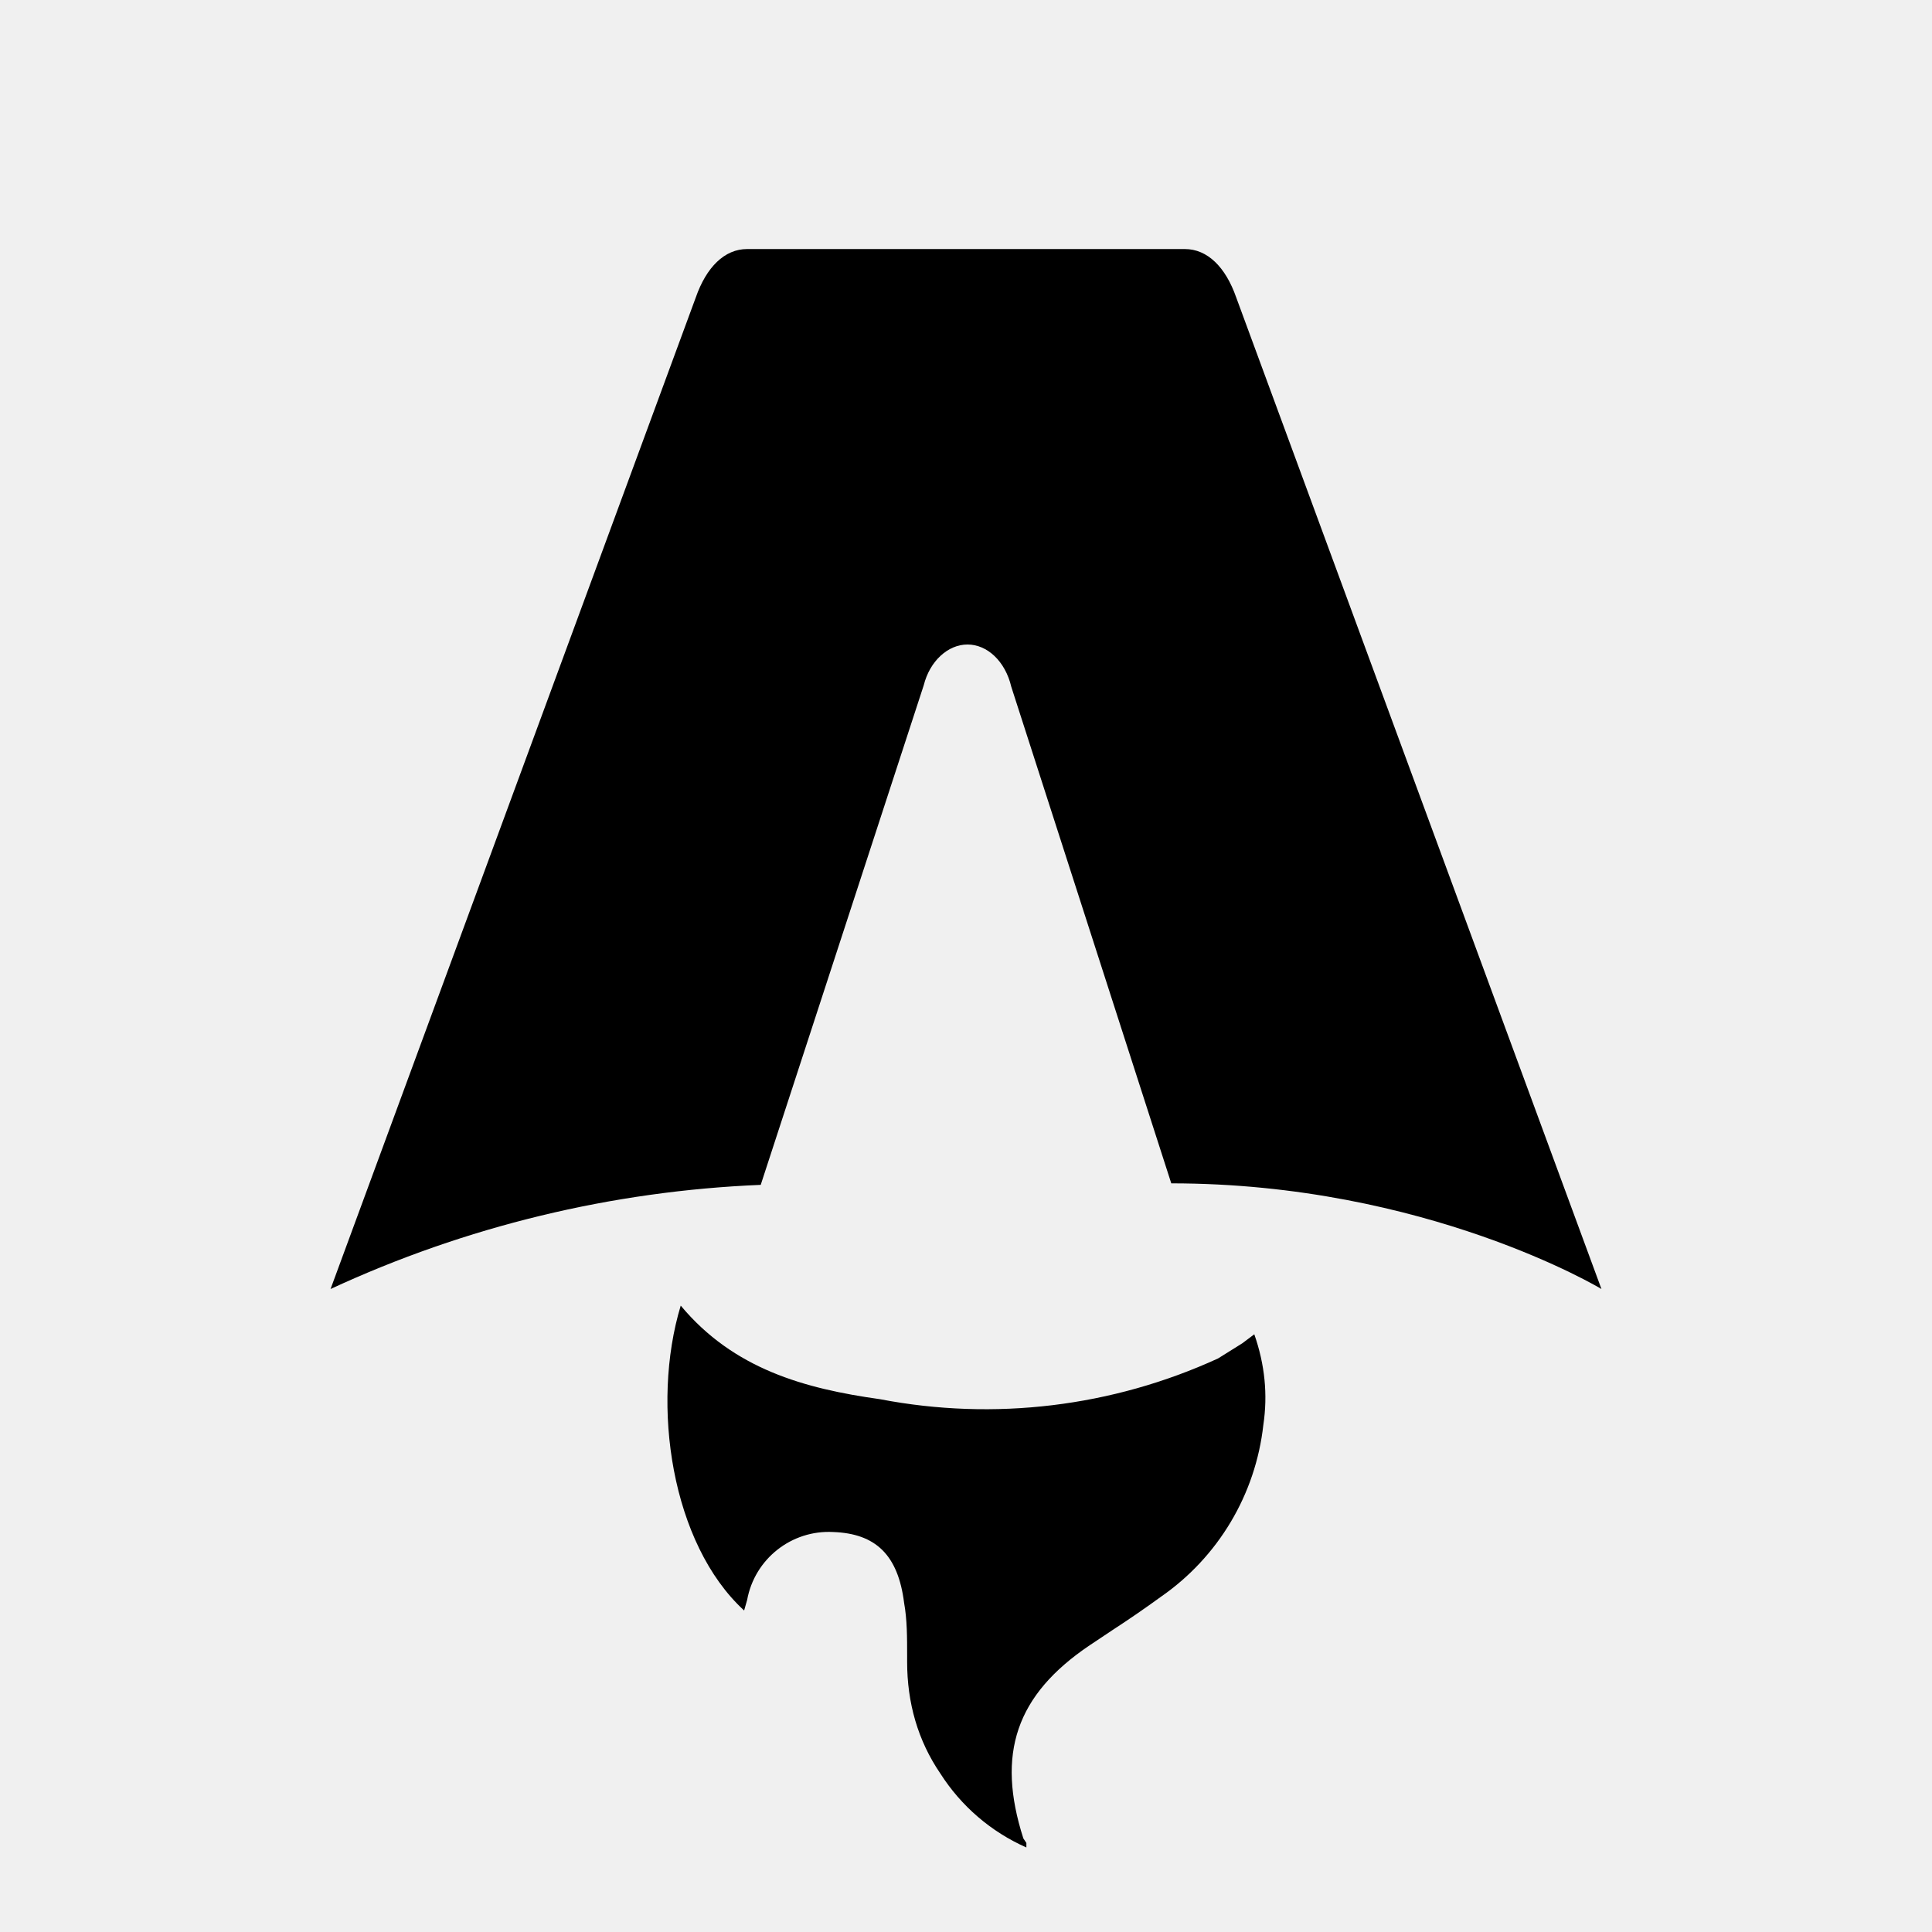
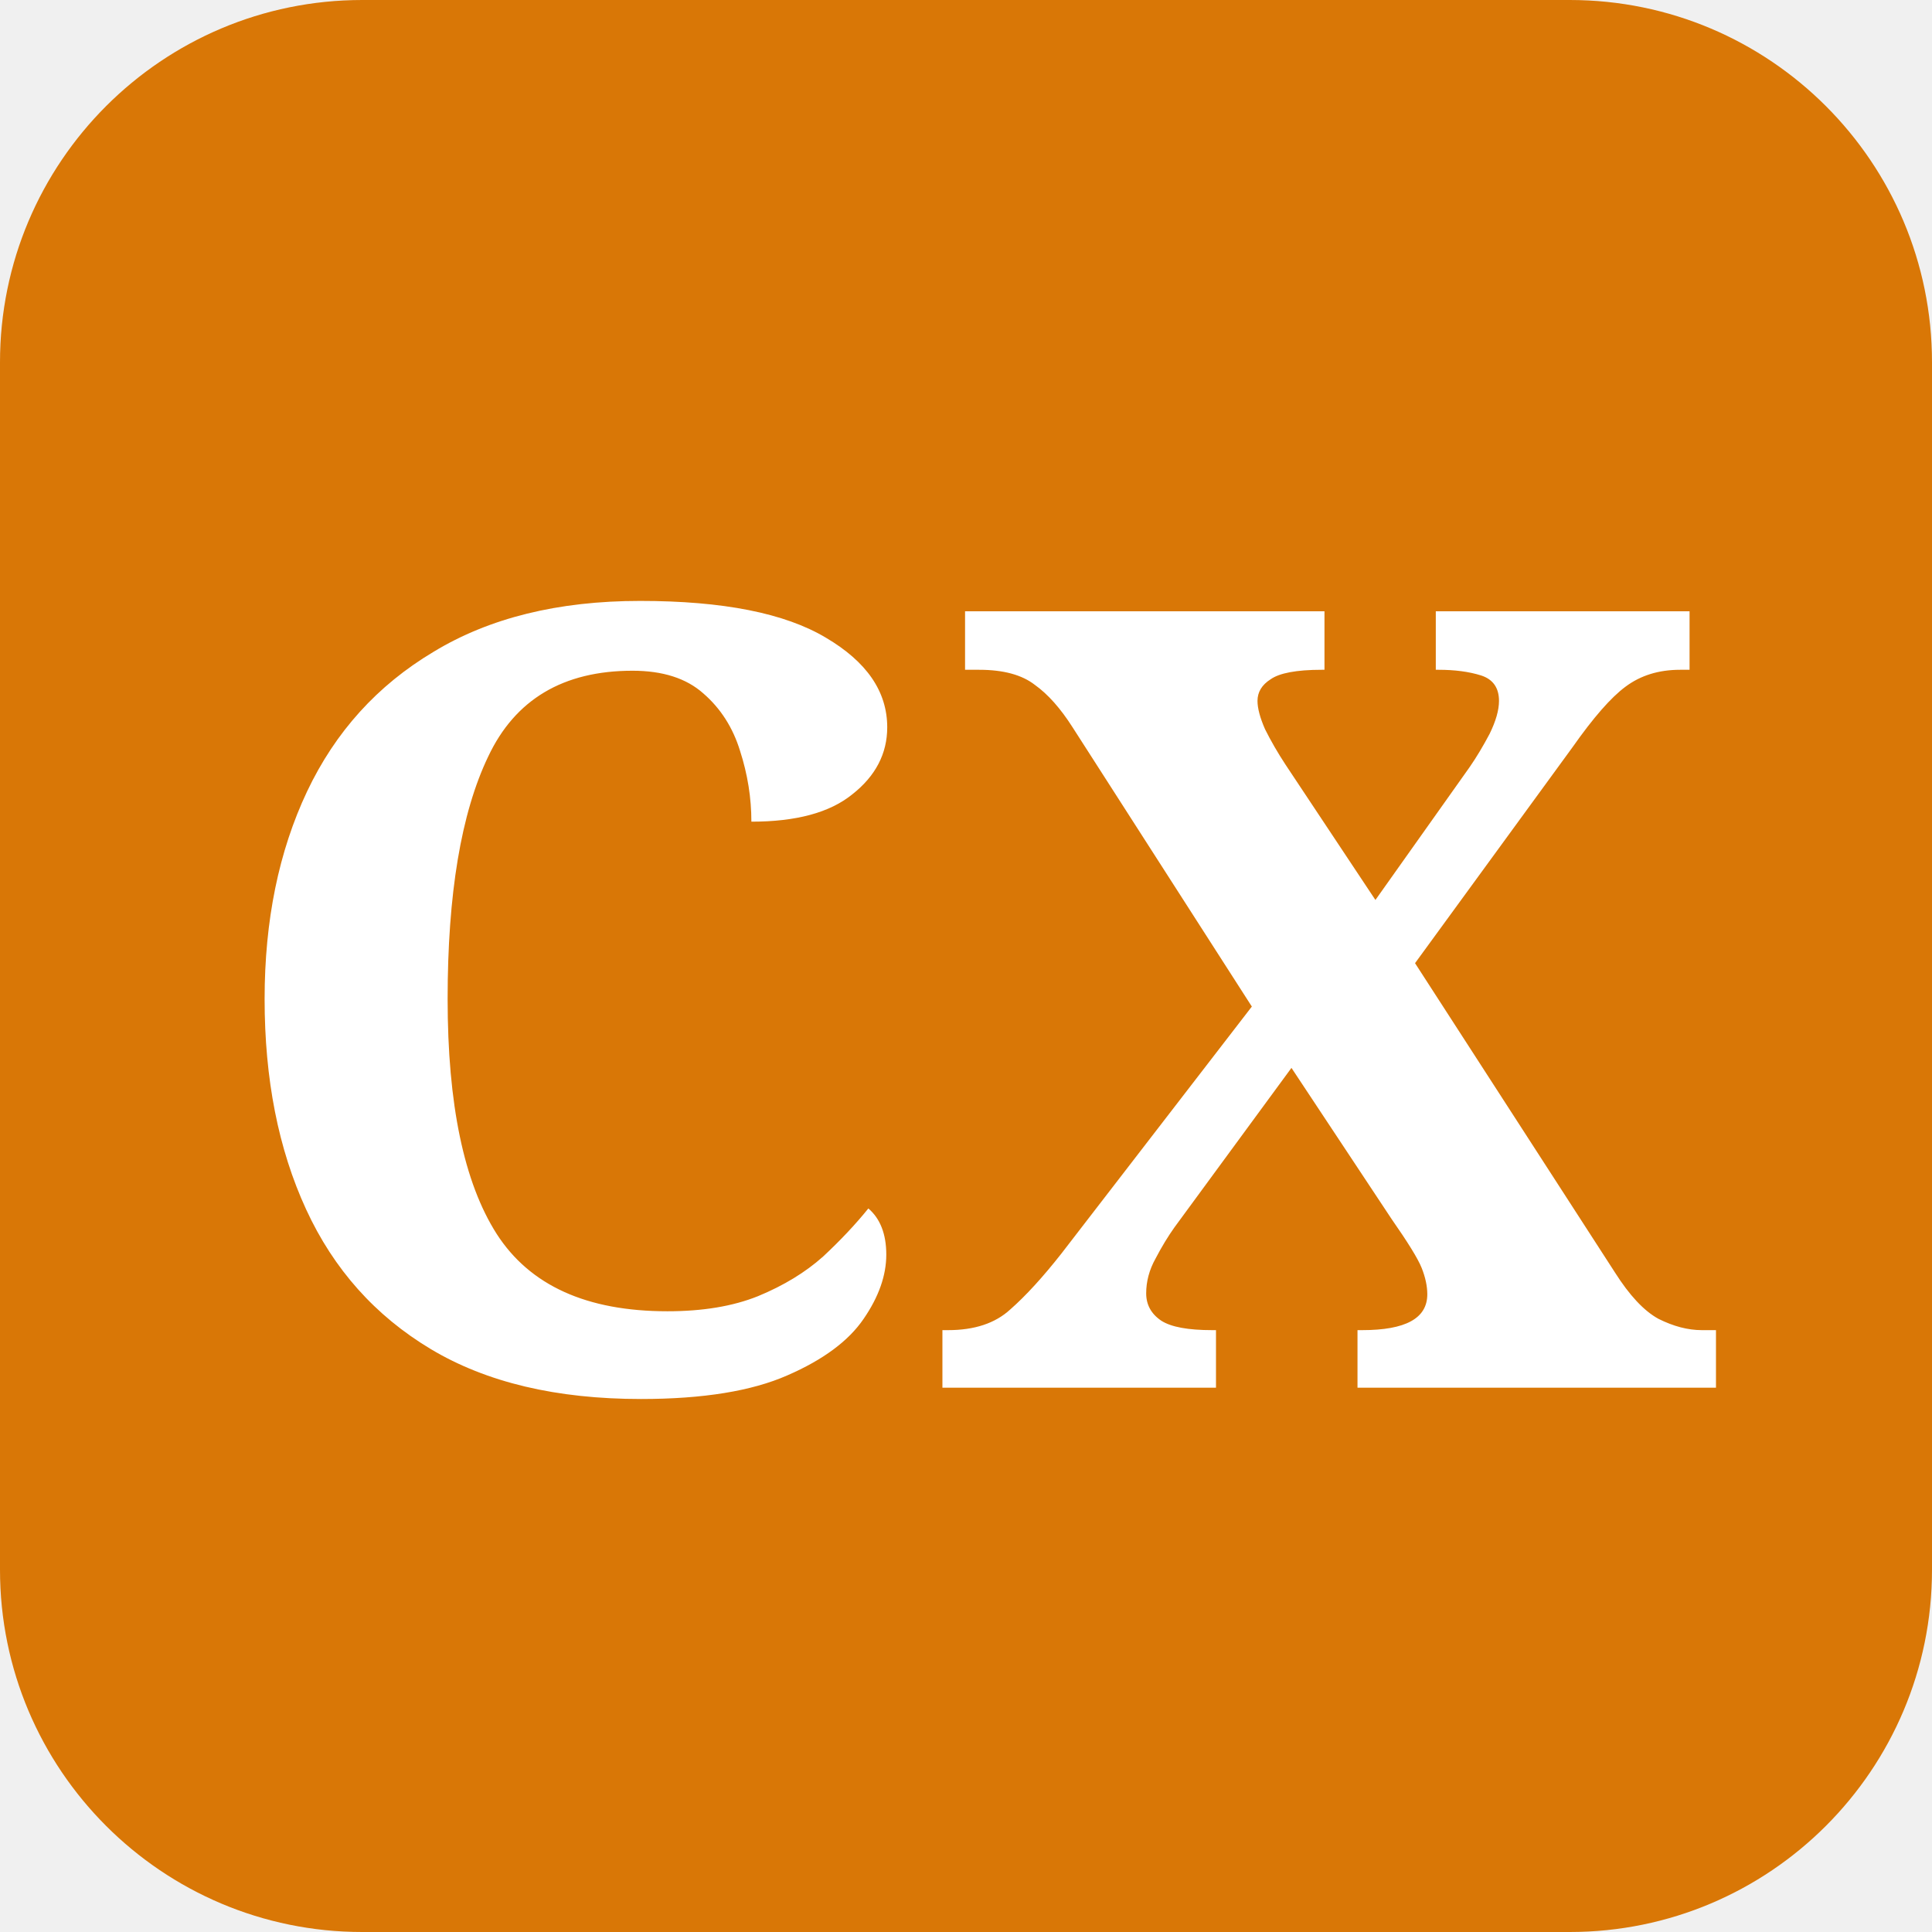
- <svg xmlns="http://www.w3.org/2000/svg" fill="none" viewBox="0 0 128 128">
-   <path d="M50.4 78.5a75.1 75.1 0 0 0-28.5 6.9l24.2-65.7c.7-2 1.9-3.2 3.4-3.2h29c1.5 0 2.7 1.2 3.4 3.2l24.2 65.7s-11.6-7-28.5-7L67 45.5c-.4-1.7-1.6-2.8-2.9-2.8-1.3 0-2.5 1.1-2.9 2.7L50.4 78.5Zm-1.1 28.2Zm-4.2-20.2c-2 6.6-.6 15.8 4.2 20.2a17.5 17.5 0 0 1 .2-.7 5.5 5.5 0 0 1 5.7-4.5c2.8.1 4.3 1.5 4.7 4.7.2 1.1.2 2.3.2 3.5v.4c0 2.7.7 5.2 2.2 7.4a13 13 0 0 0 5.7 4.9v-.3l-.2-.3c-1.8-5.6-.5-9.5 4.4-12.8l1.5-1a73 73 0 0 0 3.2-2.2 16 16 0 0 0 6.8-11.4c.3-2 .1-4-.6-6l-.8.6-1.6 1a37 37 0 0 1-22.4 2.7c-5-.7-9.7-2-13.2-6.2Z" />
-   <style>
-         path { fill: #000; }
-         @media (prefers-color-scheme: dark) {
-             path { fill: #FFF; }
-         }
-     </style>
+ <svg xmlns="http://www.w3.org/2000/svg" viewBox="0 0 32 32">
+   <rect width="32" height="32" rx="6" fill="#d97706" />
+   <text x="50%" y="50%" text-anchor="middle" dominant-baseline="central" font-family="serif" font-size="18" font-weight="bold" fill="white">CX</text>
</svg>
